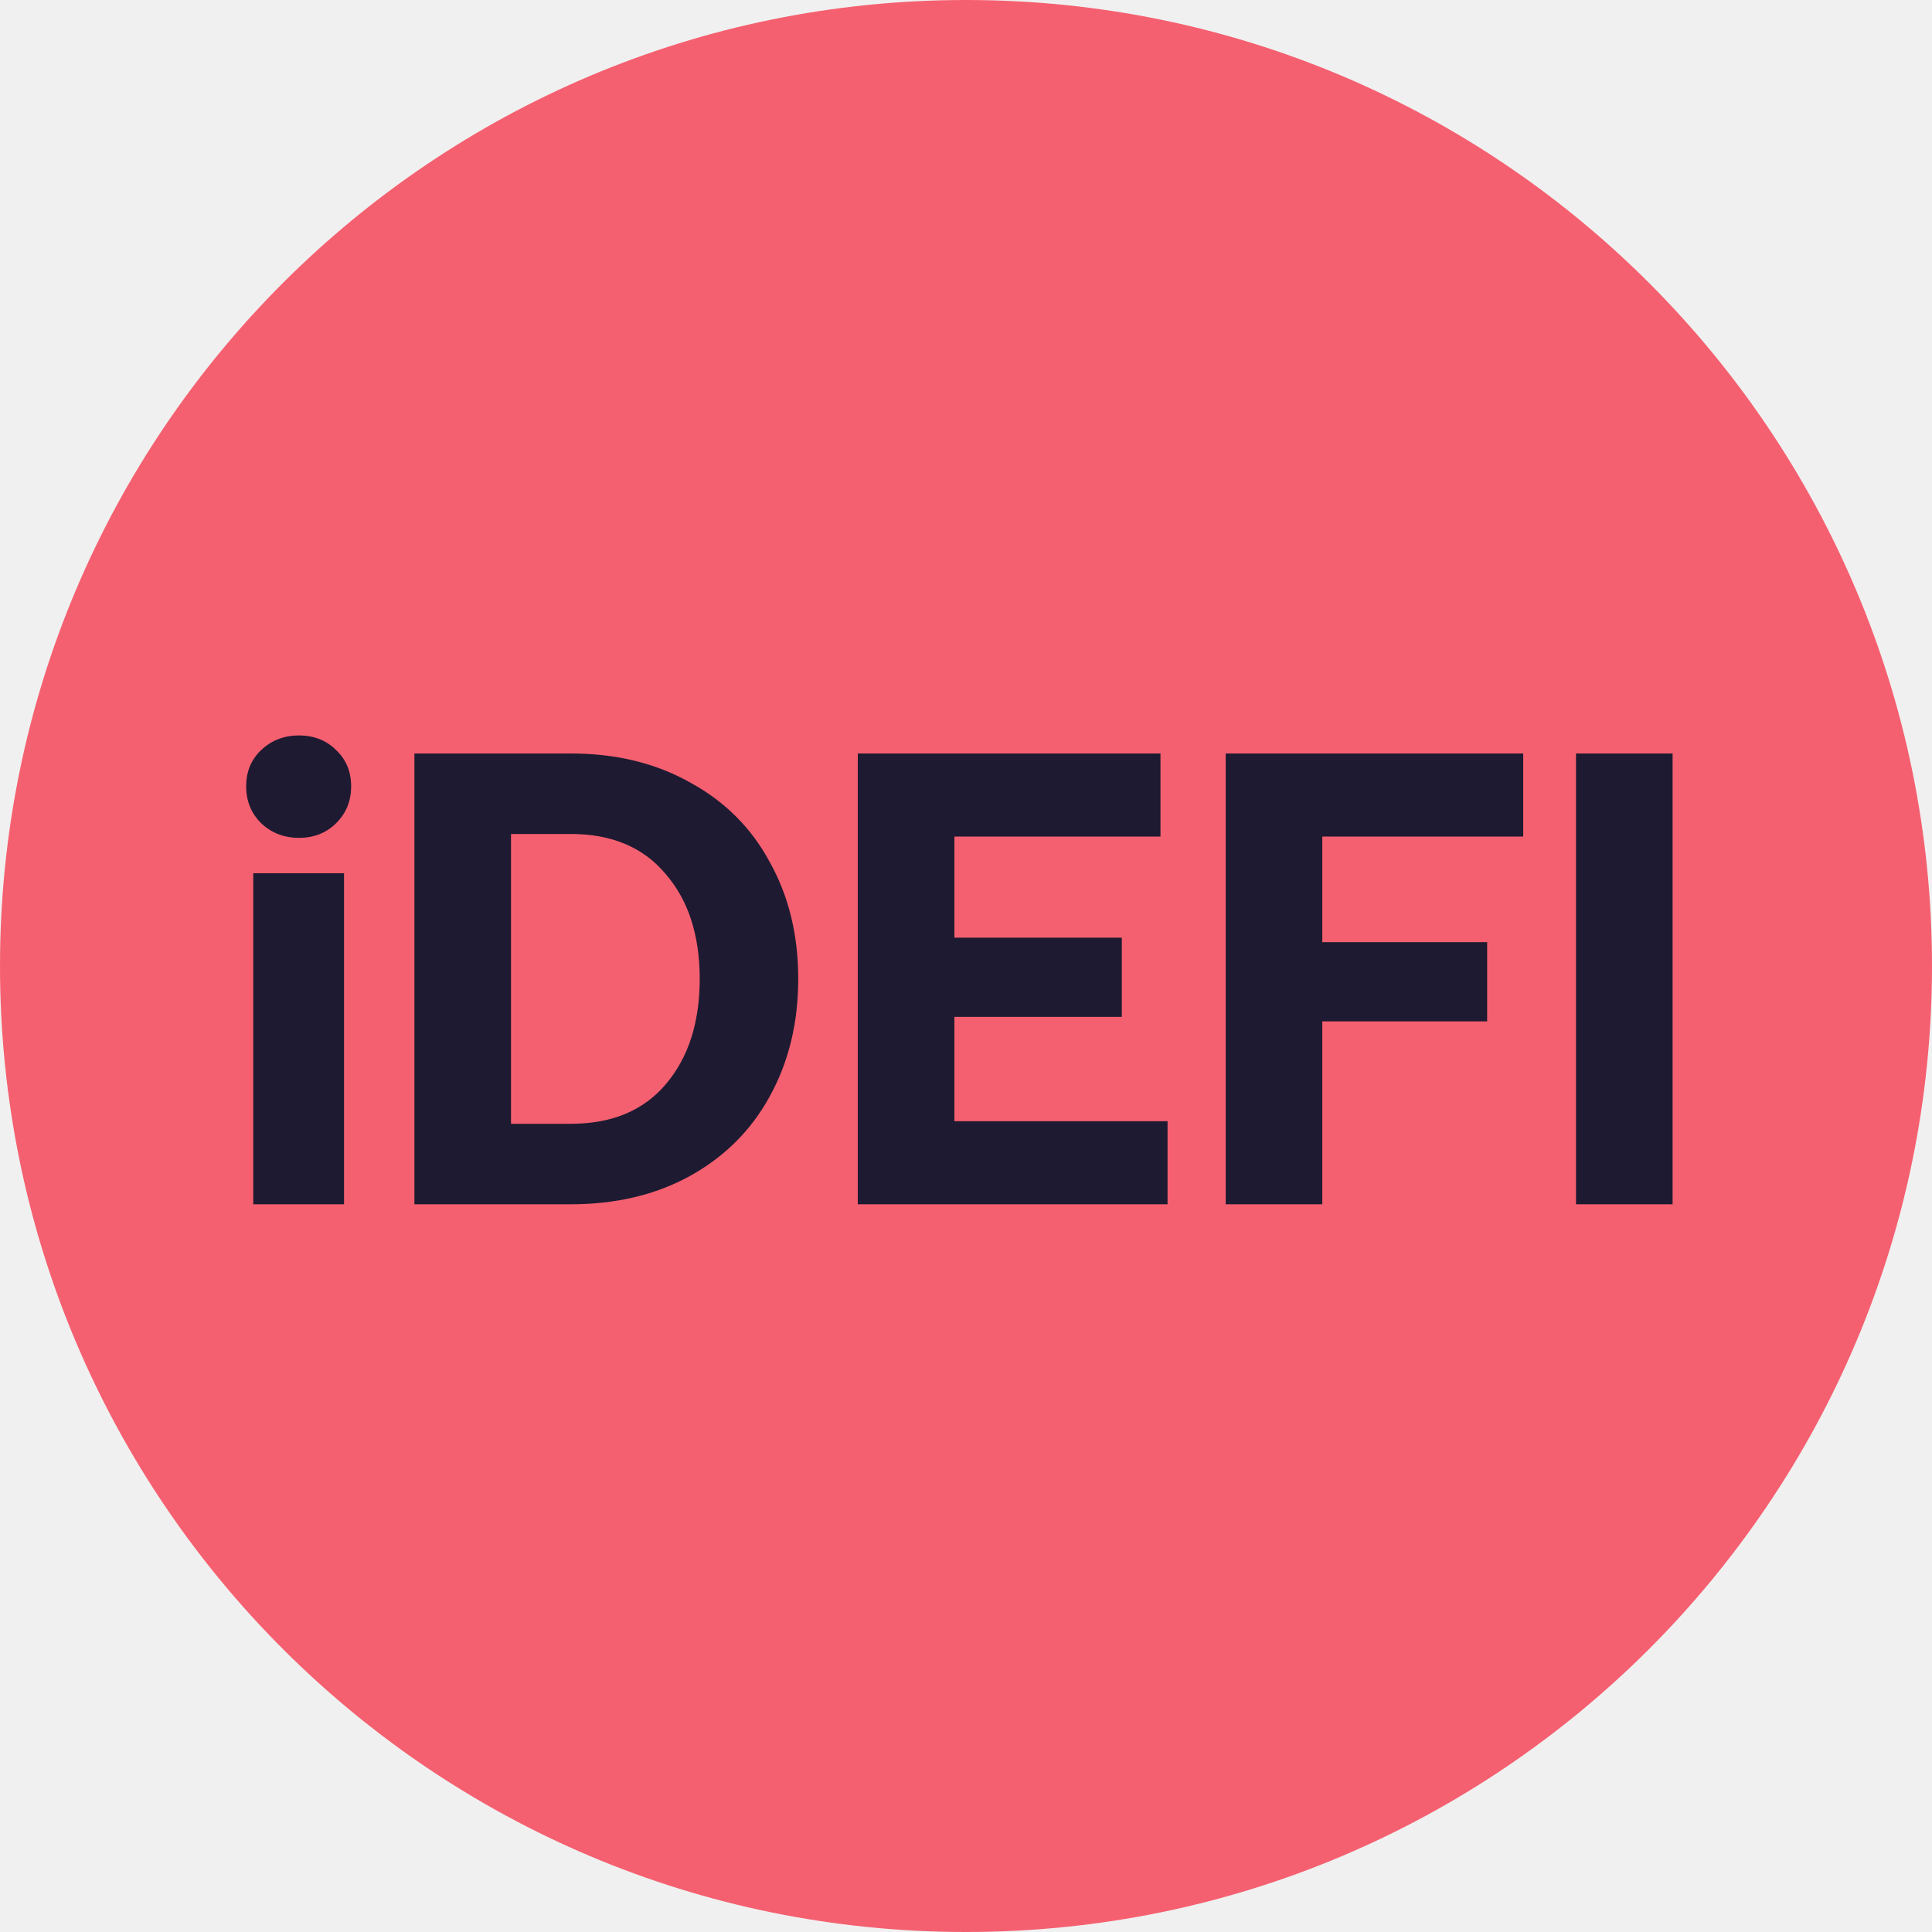
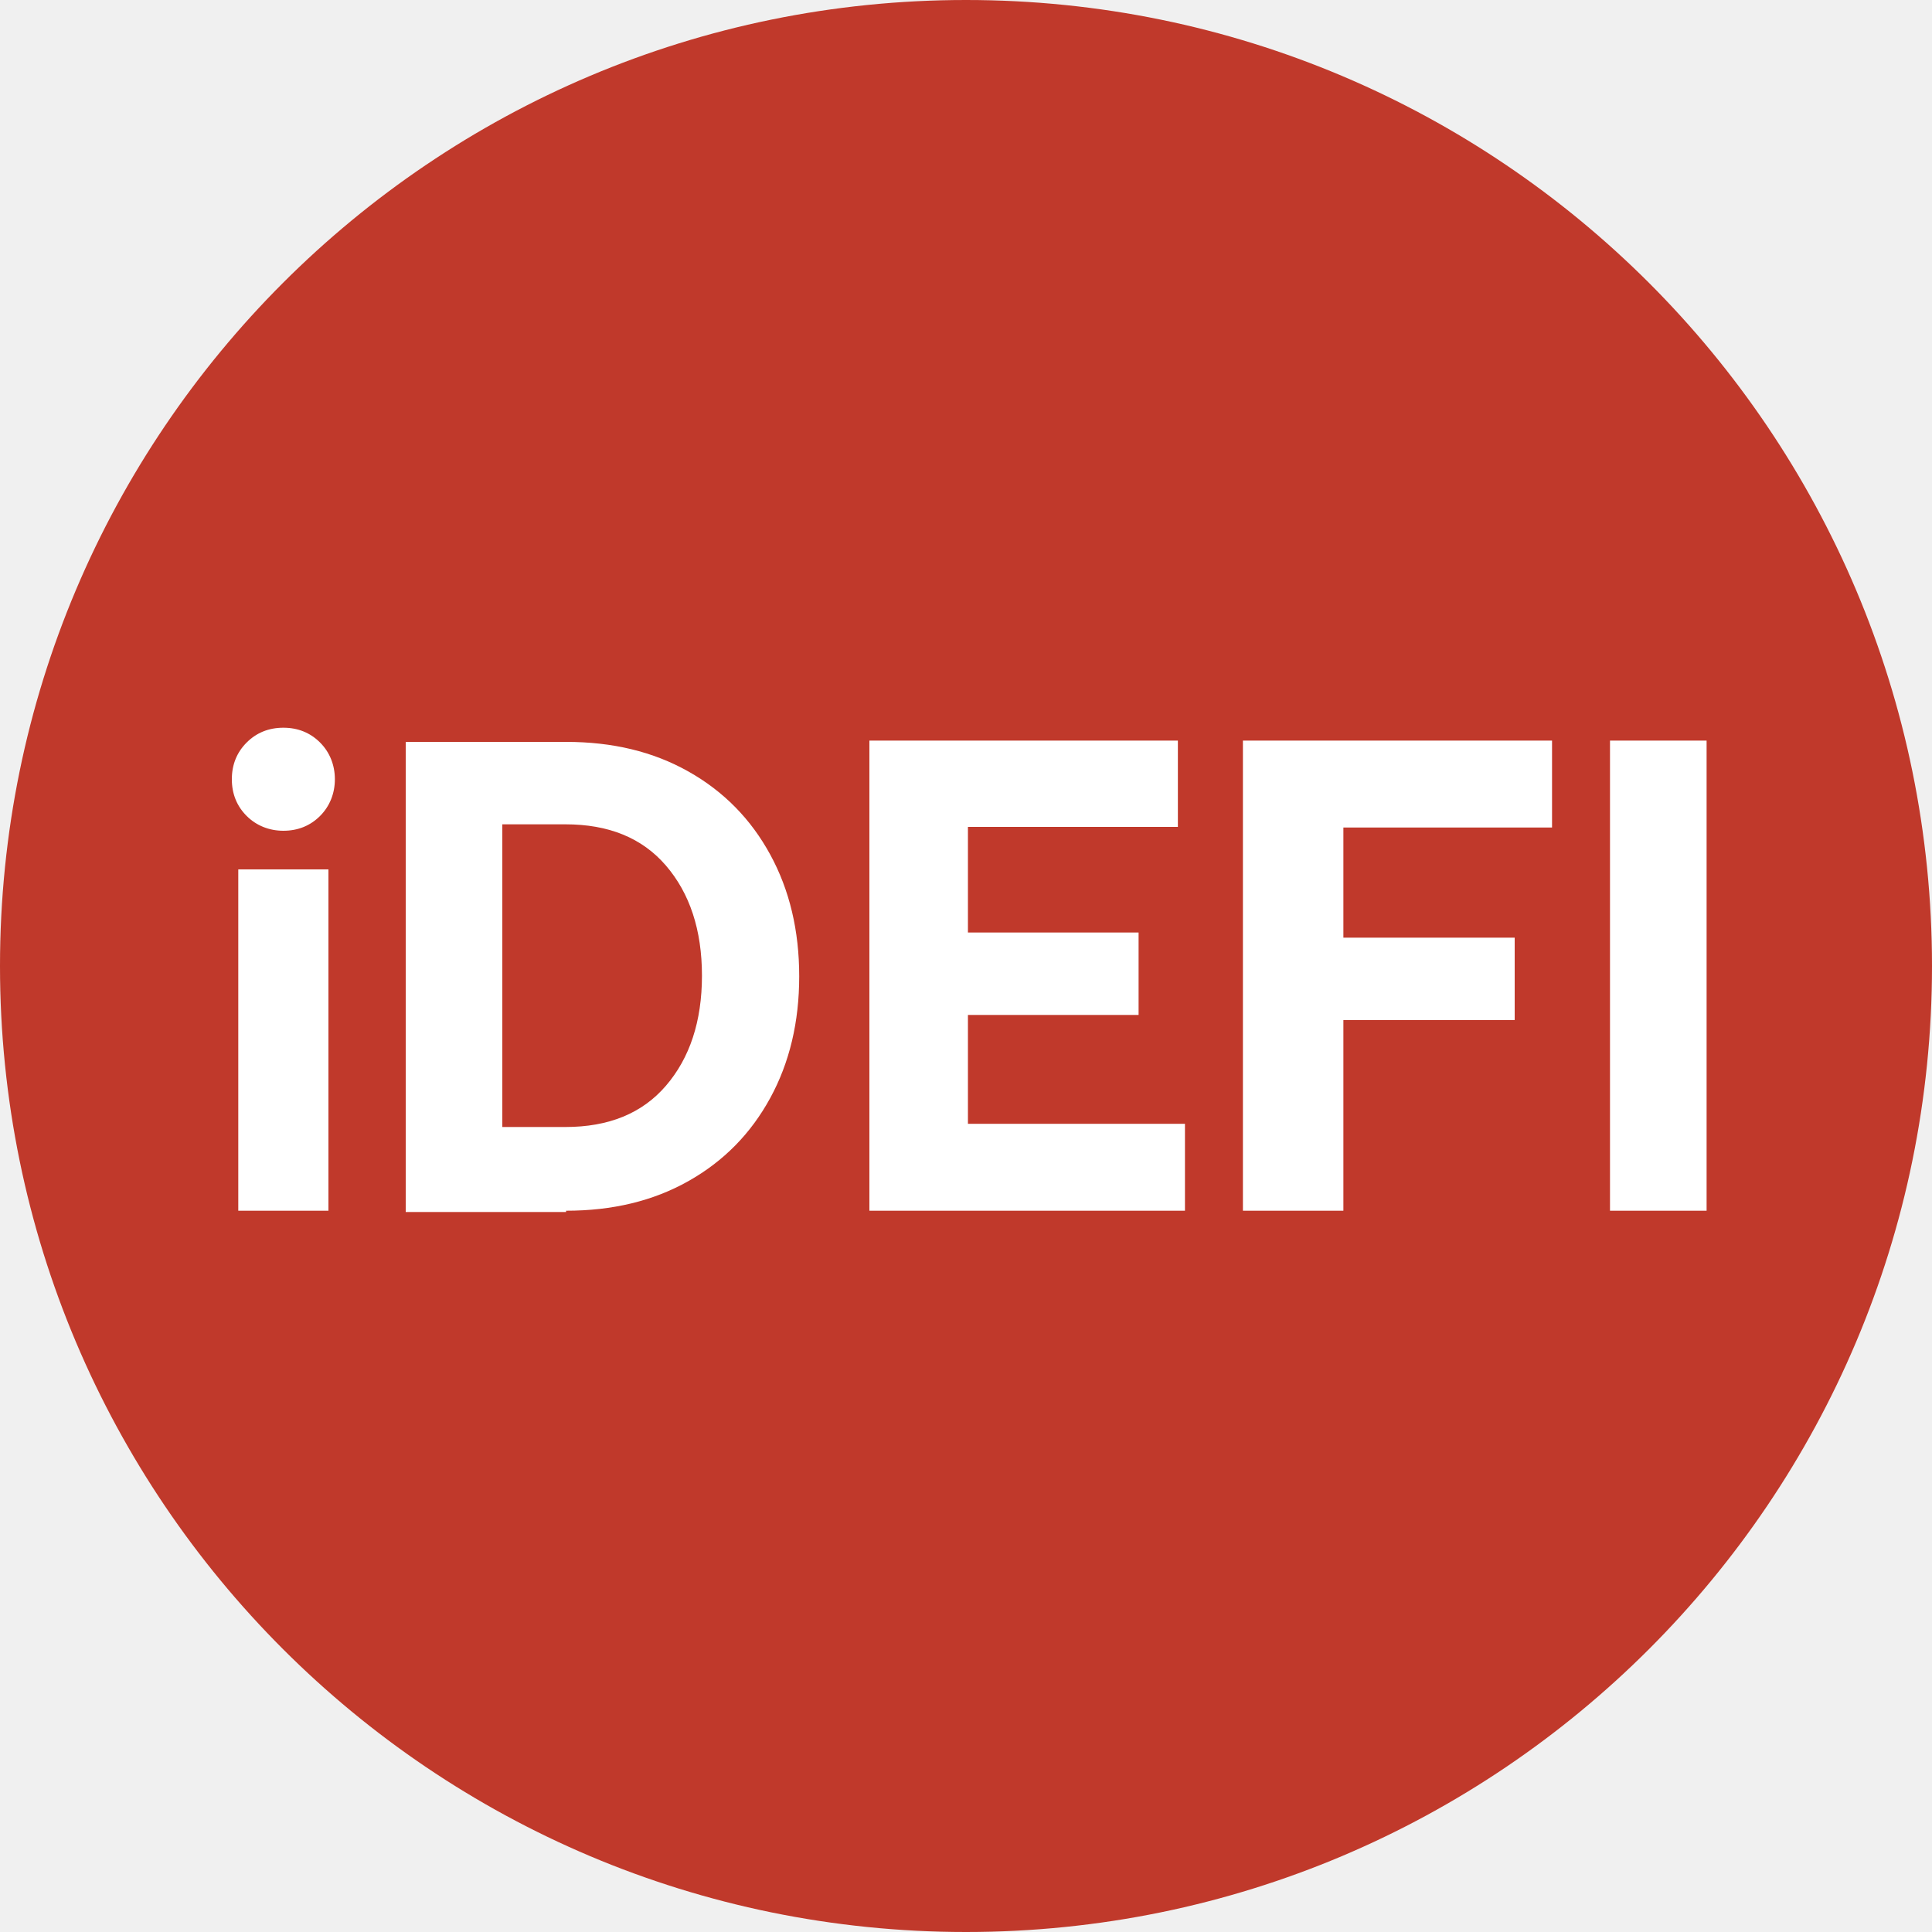
- <svg xmlns="http://www.w3.org/2000/svg" width="300" height="300" viewBox="0 0 300 300" fill="none">
-   <path d="M150 300C232.843 300 300 232.843 300 150C300 67.157 232.843 0 150 0C67.157 0 0 67.157 0 150C0 232.843 67.157 300 150 300Z" fill="#F56070" />
-   <path d="M46.424 114.2C48.757 114.2 50.69 114.967 52.224 116.5C53.757 117.967 54.524 119.833 54.524 122.1C54.524 124.367 53.757 126.267 52.224 127.8C50.69 129.333 48.757 130.1 46.424 130.1C44.09 130.1 42.124 129.333 40.524 127.8C38.99 126.267 38.224 124.367 38.224 122.1C38.224 119.833 38.99 117.967 40.524 116.5C42.124 114.967 44.09 114.2 46.424 114.2ZM39.324 135.6H53.424V187H39.324V135.6Z" fill="#1E1A31" />
-   <path d="M64.349 117H88.649C95.649 117 101.816 118.5 107.149 121.5C112.549 124.433 116.683 128.567 119.549 133.9C122.483 139.167 123.949 145.2 123.949 152C123.949 158.8 122.483 164.867 119.549 170.2C116.683 175.467 112.549 179.6 107.149 182.6C101.816 185.533 95.649 187 88.649 187H64.349V117ZM88.649 174.5C94.983 174.5 99.883 172.467 103.349 168.4C106.883 164.267 108.649 158.8 108.649 152C108.649 145.2 106.883 139.767 103.349 135.7C99.883 131.567 94.983 129.5 88.649 129.5H79.349V174.5H88.649Z" fill="#1E1A31" />
-   <path d="M133.197 117H180.197V129.9H148.197V145.6H174.197V157.9H148.197V174.1H181.297V187H133.197V117Z" fill="#1E1A31" />
-   <path d="M190.326 117H236.526V129.9H205.326V146.3H230.926V158.6H205.326V187H190.326V117Z" fill="#1E1A31" />
-   <path d="M244.721 117H259.721V187H244.721V117Z" fill="#1E1A31" />
+ <svg xmlns="http://www.w3.org/2000/svg" version="1.1" id="Layer_1" x="0px" y="0px" viewBox="-233 363 300 300" style="enable-background:new -233 363 300 300;" xml:space="preserve">
+   <style type="text/css">
+ 	.st0{fill:#c0392b;}
+ 	.st1{fill:#FFFFFF;}
+ </style>
+   <g id="Page-1">
+     <g id="iDEFI">
+       <g id="iCEX">
+         <g id="Oval-Copy">
+           <circle class="st0" cx="-83" cy="513" r="150" />
+         </g>
+       </g>
+       <path class="st1" d="M-189,492c2.3,0,4.2-0.8,5.7-2.3c1.5-1.5,2.3-3.5,2.3-5.7s-0.8-4.2-2.3-5.7c-1.5-1.5-3.4-2.3-5.7-2.3    c-2.3,0-4.2,0.8-5.7,2.3c-1.5,1.5-2.3,3.4-2.3,5.7s0.8,4.2,2.3,5.7C-193.2,491.2-191.2,492-189,492z M-182,551v-53h-14v53H-182z     M-145.1,551c7.2,0,13.5-1.5,19-4.6c5.5-3.1,9.7-7.4,12.7-12.9c3-5.5,4.5-11.8,4.5-18.9s-1.5-13.4-4.5-18.9    c-3-5.5-7.2-9.8-12.7-12.9s-11.8-4.6-19-4.6l0,0H-170v73H-145.1z M-145.2,538h-9.8v-47h9.8c6.7,0,11.9,2.1,15.6,6.4    c3.7,4.3,5.6,10,5.6,17.1s-1.9,12.8-5.6,17.1C-133.3,535.9-138.5,538-145.2,538L-145.2,538z M-49,551v-13.5h-33.7v-16.9h26.5    v-12.8h-26.5v-16.4h32.6V478H-98v73H-49z M-24.4,551v-29.6H2.2v-12.8h-26.6v-17.1H8V478h-48v73H-24.4z M32,551v-73H17v73H32z" />
+     </g>
+   </g>
</svg>
